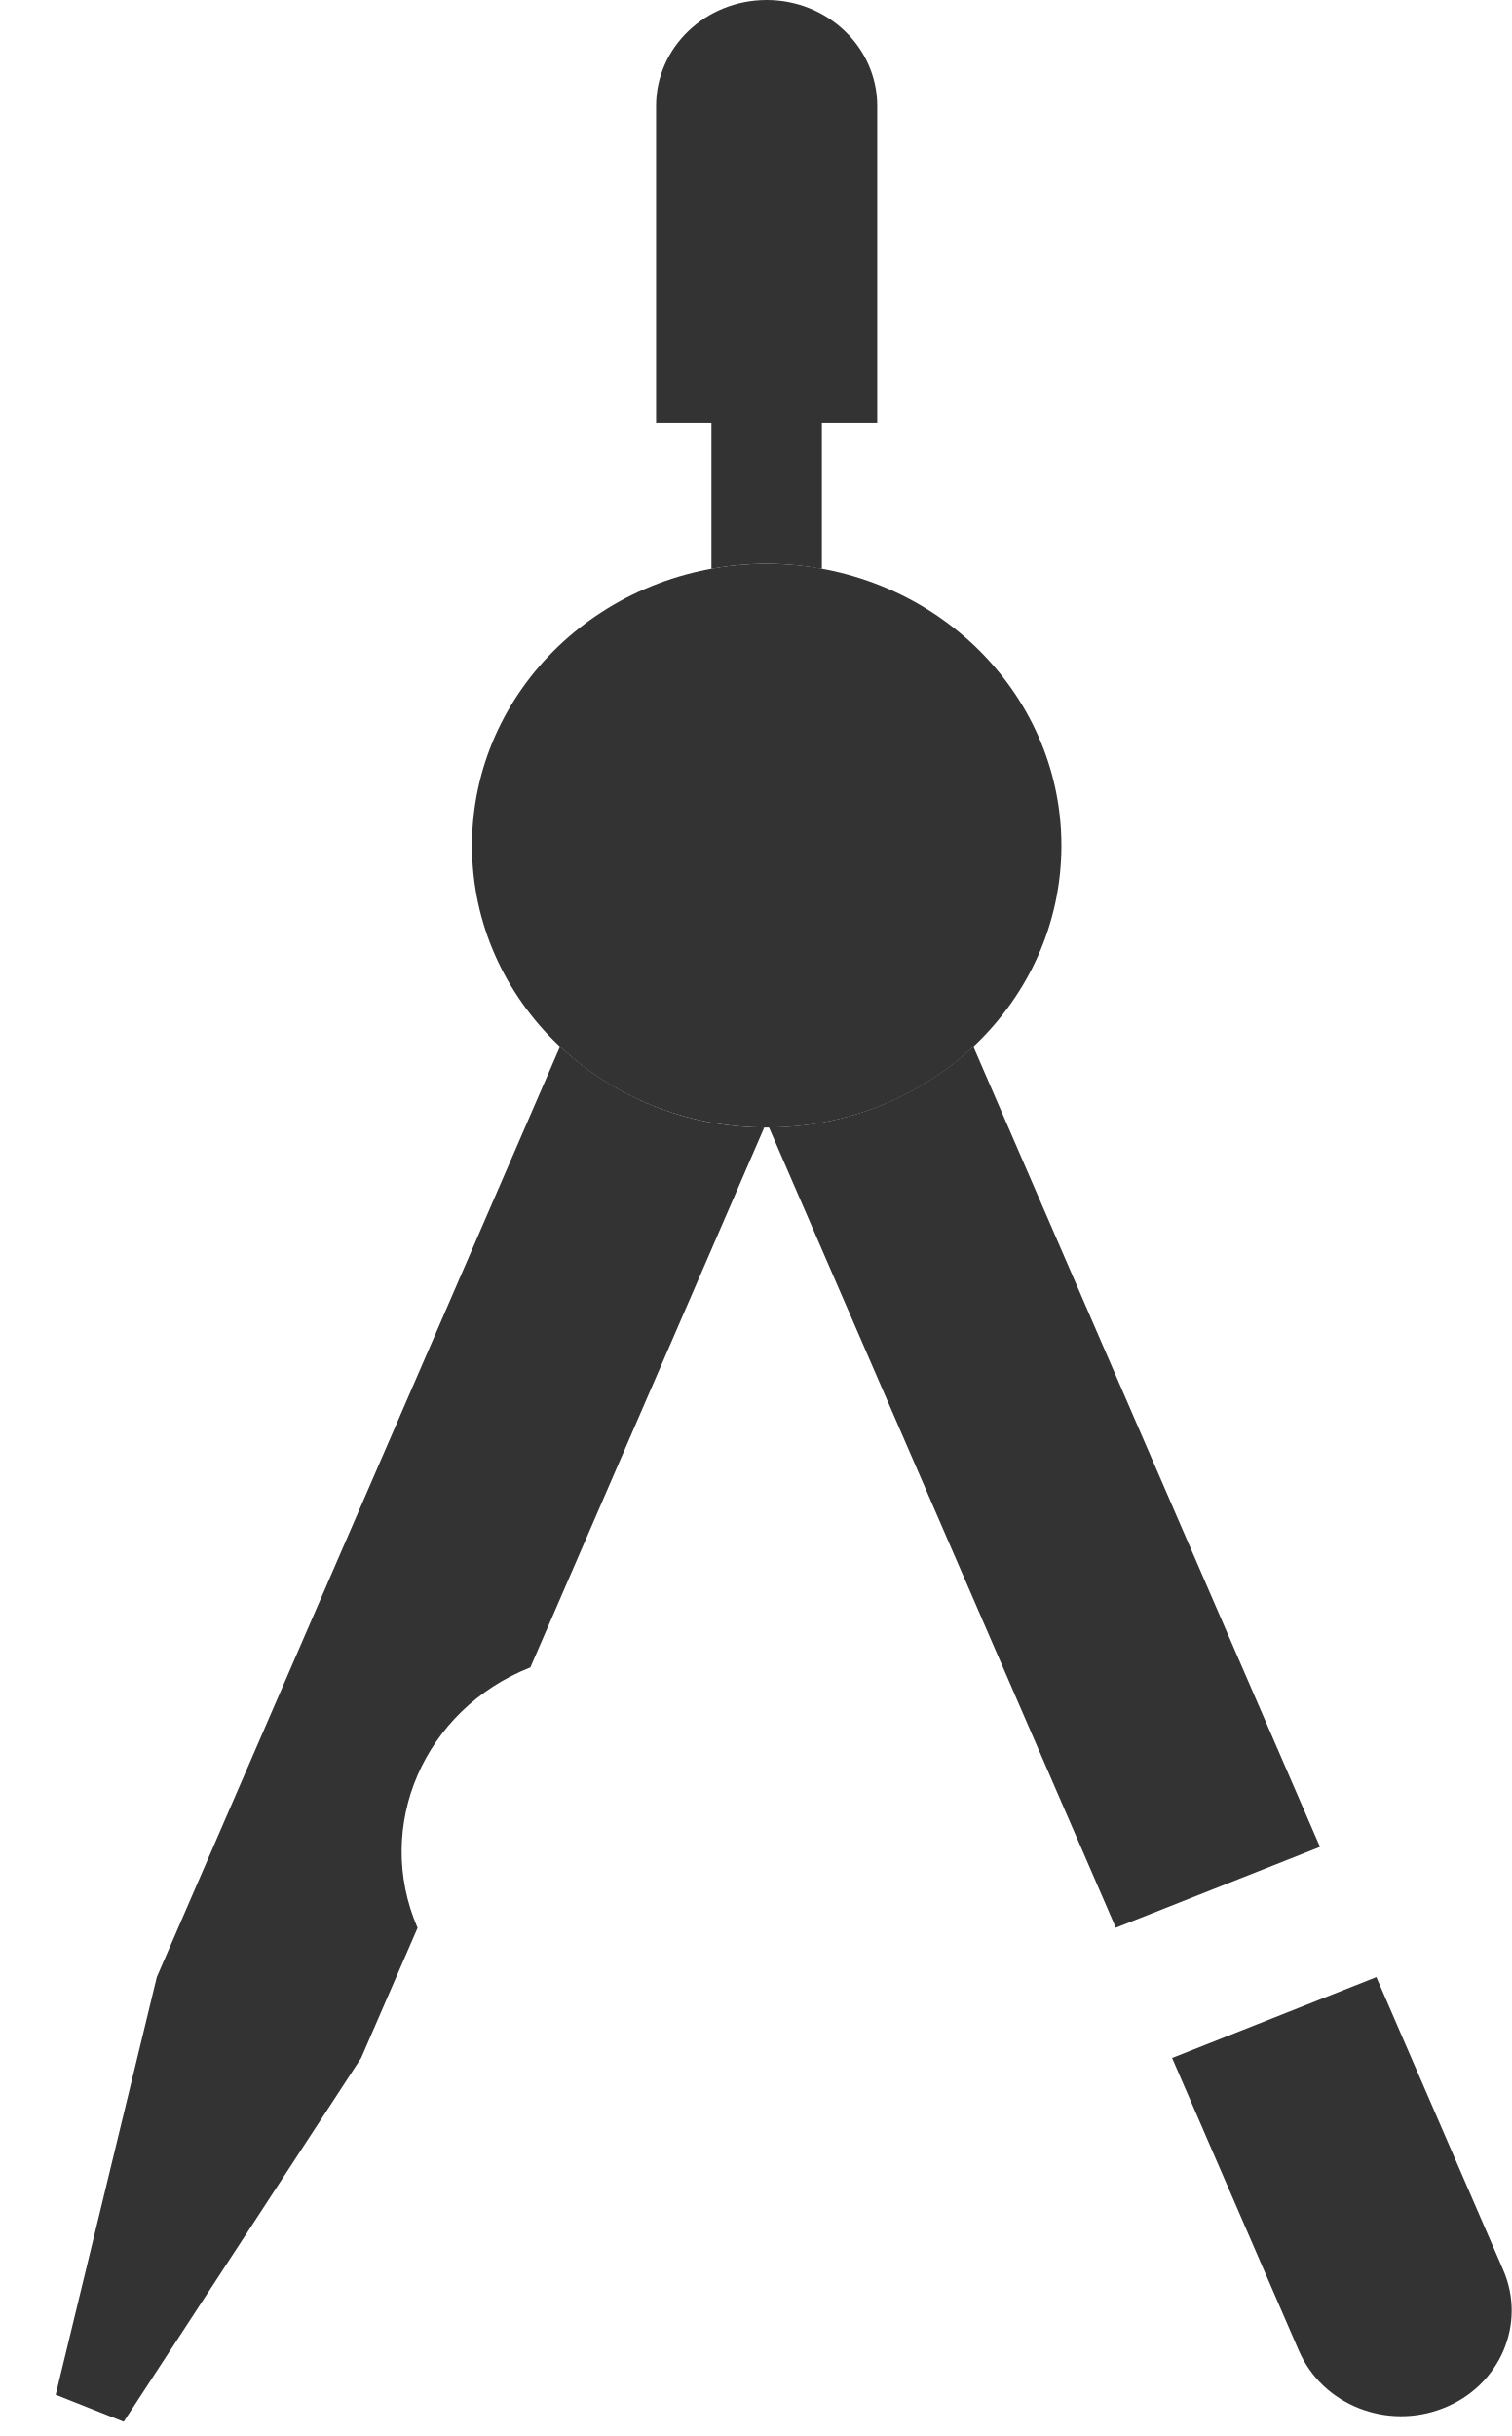
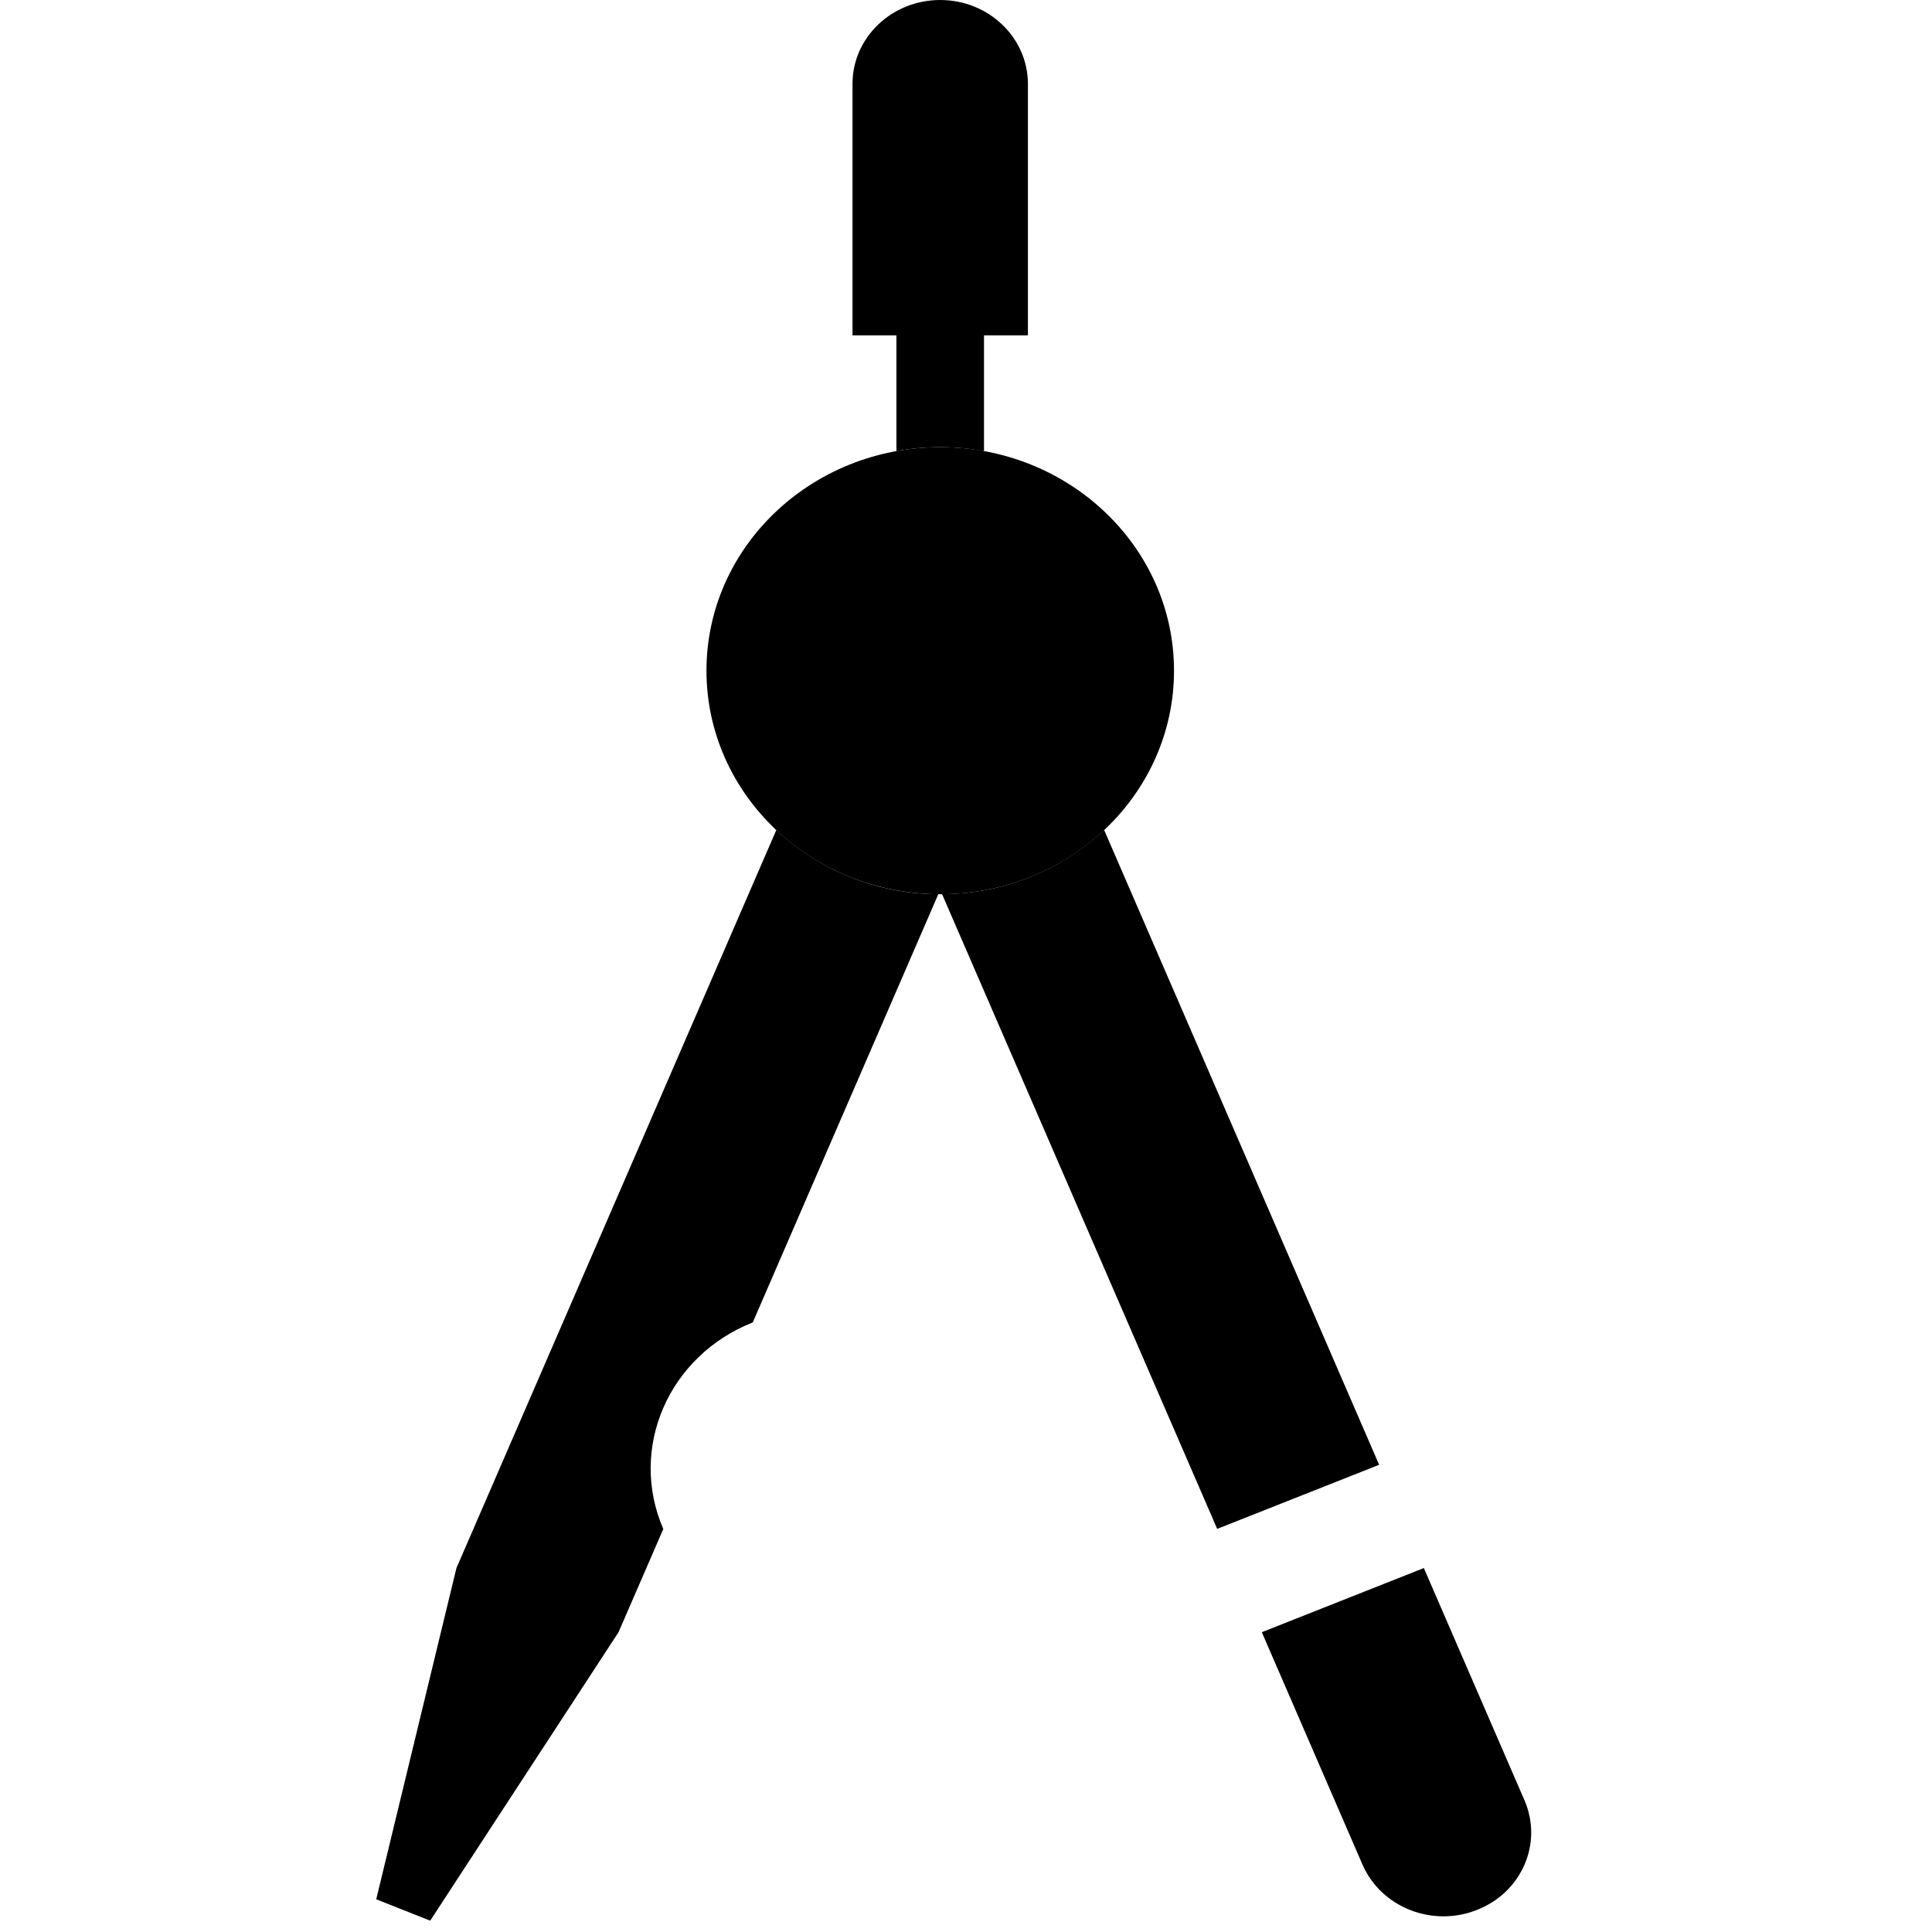
- <svg xmlns="http://www.w3.org/2000/svg" width="18" height="29" fill="none">
-   <path fill="#333" d="m13.956 24.5 1.511 3.488c.28.643 1.049.947 1.72.68.672-.264.99-1 .712-1.644l-1.511-3.487-2.432.963ZM14.964 26.825l2.432-.963-2.432.963ZM12.638 10.067c0 1.854-1.571 3.356-3.508 3.356-1.94 0-3.51-1.502-3.51-3.356 0-1.853 1.57-3.355 3.51-3.355 1.936 0 3.508 1.502 3.508 3.355Z" />
-   <path fill="#333" d="M10.883 10.067c0 .927-.785 1.679-1.754 1.679-.97 0-1.756-.752-1.756-1.679S8.159 8.39 9.129 8.39c.969 0 1.754.751 1.754 1.678ZM6.668 12.46 1.867 23.537.663 28.509l.81.321L4.3 24.5l.672-1.549c-.525-1.211.076-2.6 1.343-3.101L9.1 13.422a3.582 3.582 0 0 1-2.431-.963ZM11.589 12.458a3.58 3.58 0 0 1-2.433.963l4.13 9.528 2.431-.962-4.128-9.529ZM10.445 5.034V1.26C10.445.563 9.853 0 9.129 0c-.727 0-1.317.562-1.317 1.259v3.775h2.633ZM9.13 6.712c.224 0 .444.022.656.06V5.034H8.471v1.738a3.66 3.66 0 0 1 .659-.06Z" />
+ <svg xmlns="http://www.w3.org/2000/svg" version="1.1" width="1024" height="1024" viewBox="0 0 1024 1024">
+   <g id="icomoon-ignore">
+ </g>
+   <path fill="#000" d="M668.791 865.103l53.354 123.162c9.887 22.705 37.041 33.439 60.734 24.011 23.729-9.322 34.957-35.31 25.141-58.050l-53.354-123.127-85.875 34.004zM704.384 947.2v0zM622.252 355.469c0 65.465-55.473 118.502-123.869 118.502-68.502 0-123.939-53.036-123.939-118.502 0-65.43 55.437-118.466 123.939-118.466 68.361 0 123.869 53.036 123.869 118.466z" />
+   <path fill="#000" d="M560.282 355.469c0 32.733-27.719 59.286-61.934 59.286-34.251 0-62.005-26.553-62.005-59.286s27.754-59.215 62.005-59.215c34.216 0 61.934 26.518 61.934 59.251zM411.449 439.967l-169.525 391.133-42.514 175.563 28.601 11.335 99.822-152.894 23.729-54.696c-18.538-42.761 2.684-91.807 47.422-109.497l98.339-226.975c-33.226-0.122-63.413-13.036-85.912-34.071l0.072 0.067zM585.212 439.896c-22.44 20.989-52.657 33.909-85.891 34.004h-0.019l145.832 336.437 85.839-33.969-145.761-336.472zM544.817 177.752v-133.261c0-24.611-20.904-44.491-46.468-44.491-25.671 0-46.504 19.844-46.504 44.456v133.297h92.972zM498.383 237.003c7.91 0 15.678 0.777 23.164 2.119v-61.369h-46.433v61.369c6.995-1.345 15.042-2.116 23.268-2.119h0.002z" />
</svg>
